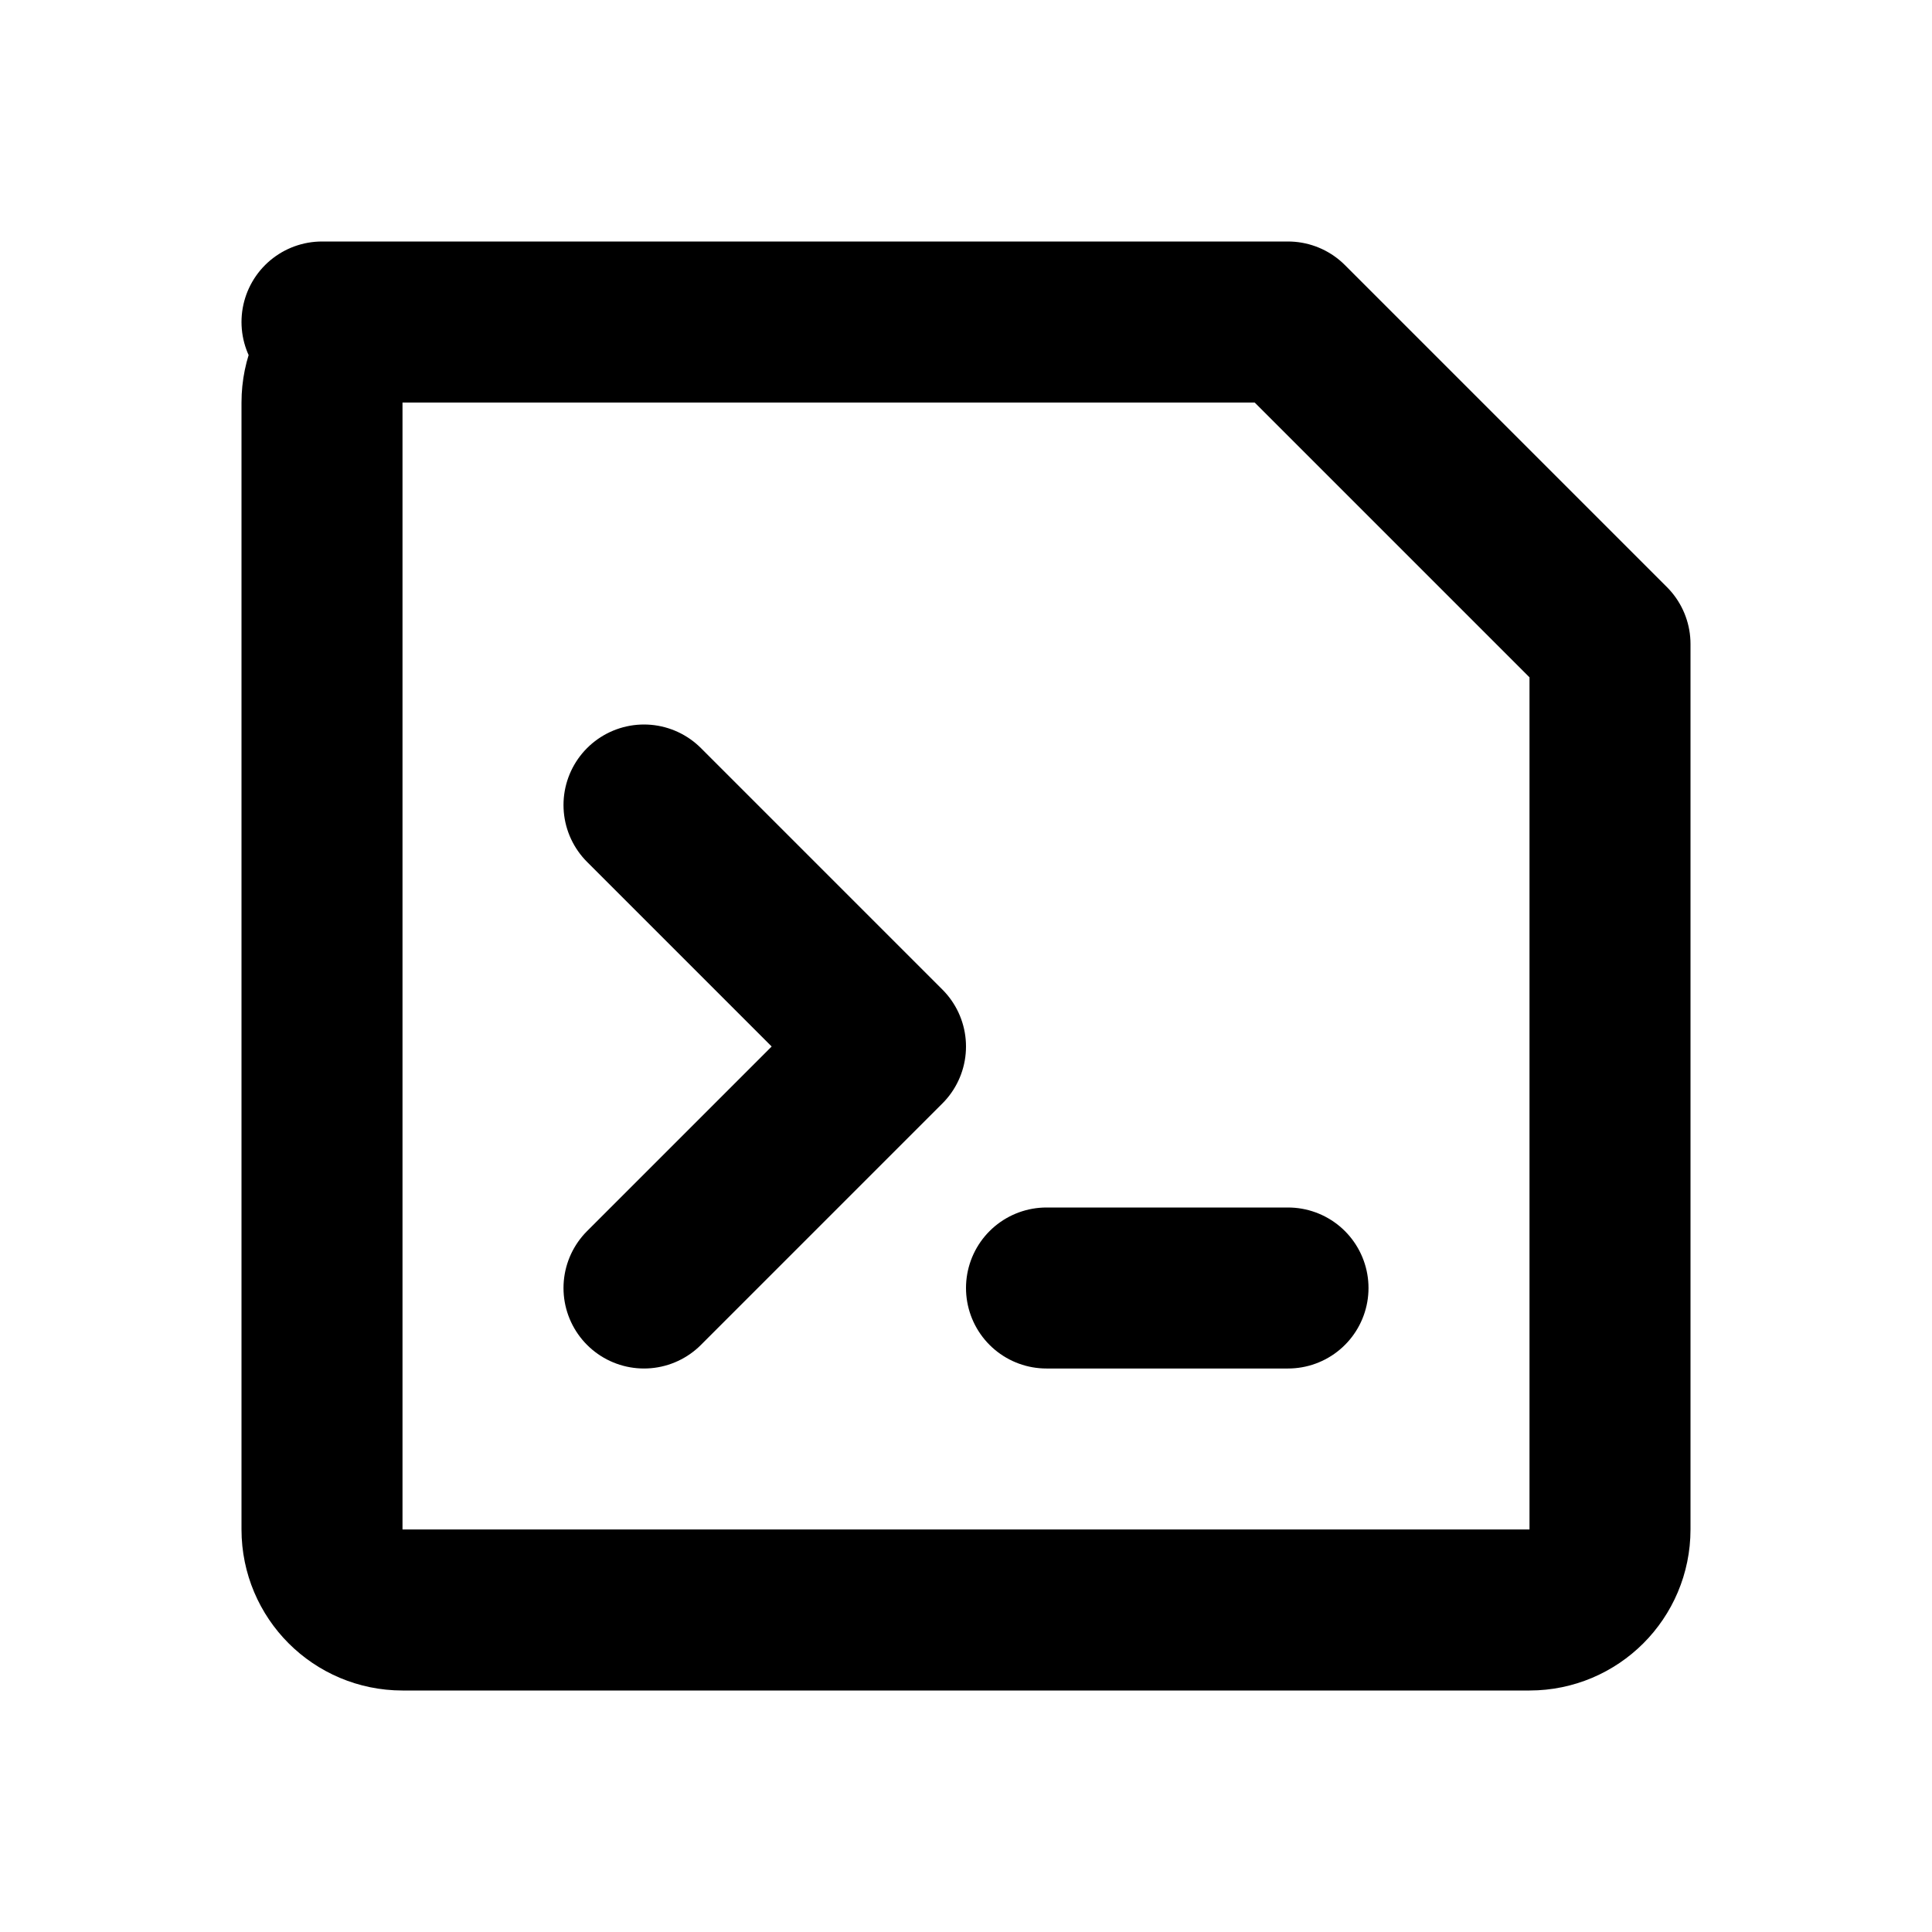
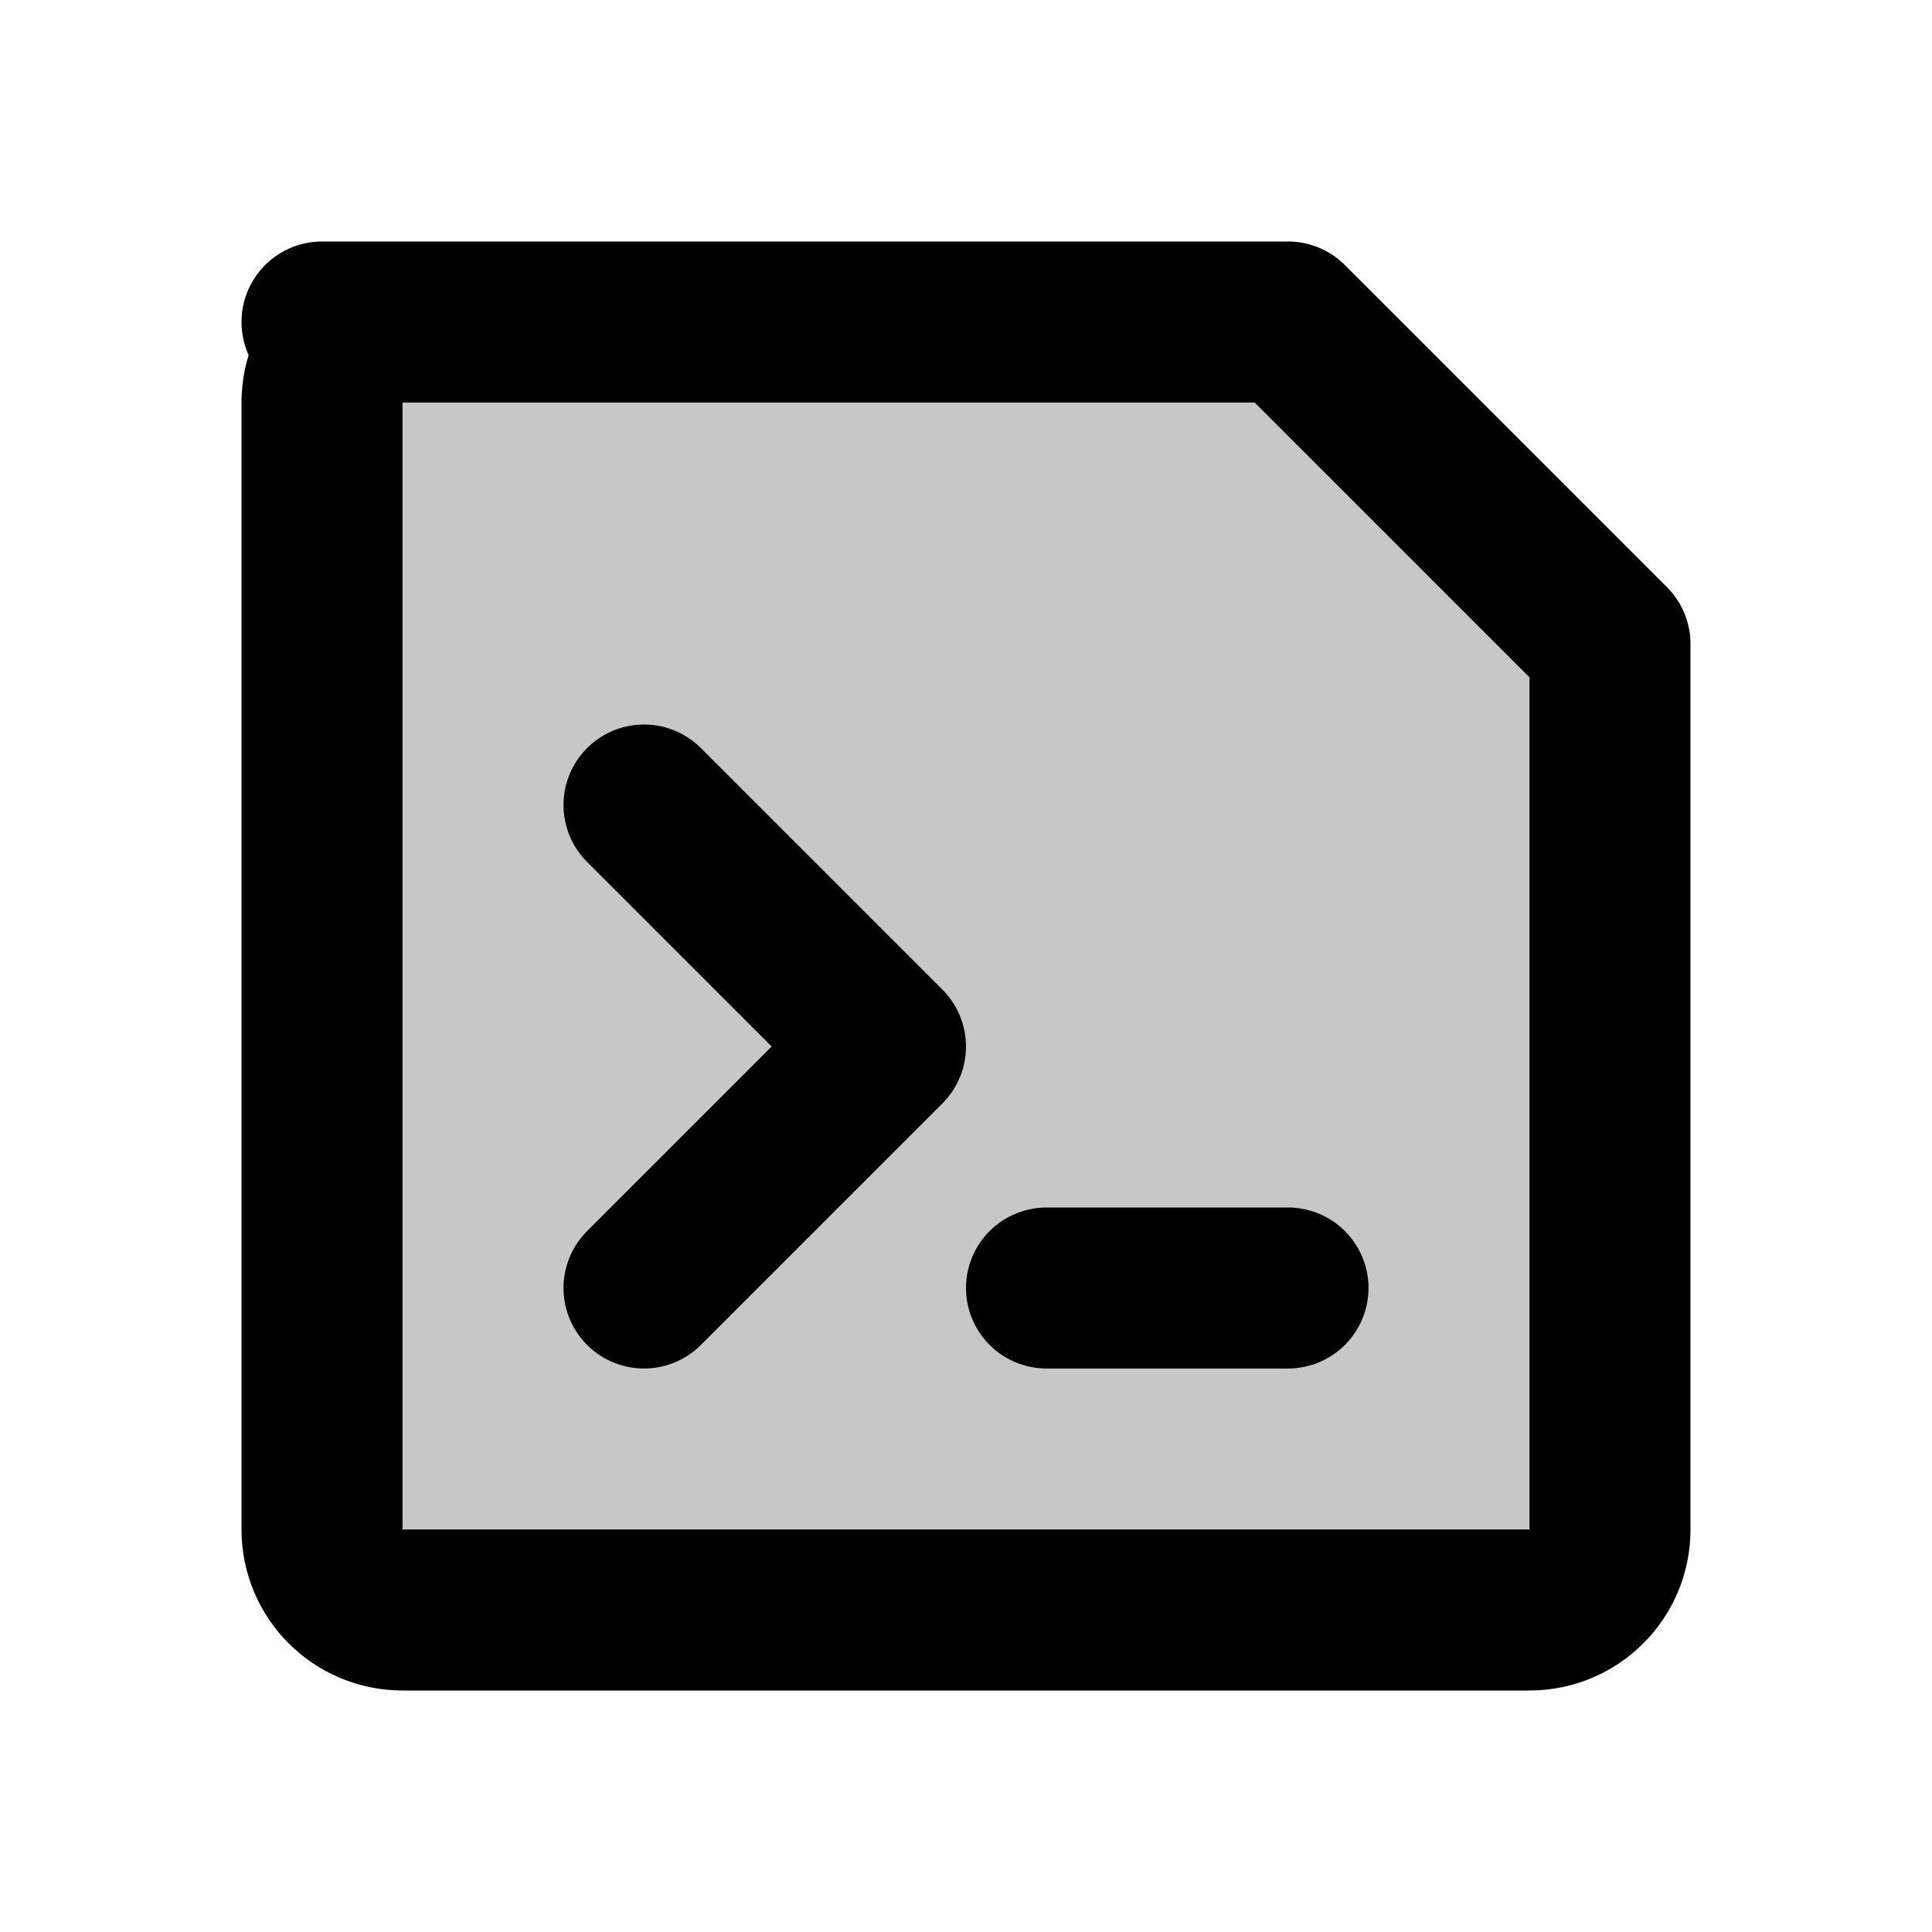
<svg xmlns="http://www.w3.org/2000/svg" viewBox="0 0 24 24" fill="none" stroke="currentColor" stroke-width="2" stroke-linecap="round" stroke-linejoin="round">
+   <path d="M4 4h12l4 4v11a1 1 0 0 1-1 1H5a1 1 0 0 1-1-1V5a1 1 0 0 1 1-1z" fill="currentColor" fill-opacity=".22" stroke="none" />
  <path d="M4 4h12l4 4v11a1 1 0 0 1-1 1H5a1 1 0 0 1-1-1V5a1 1 0 0 1 1-1z M8 10l3 3-3 3 M13 16h3" />
</svg>
